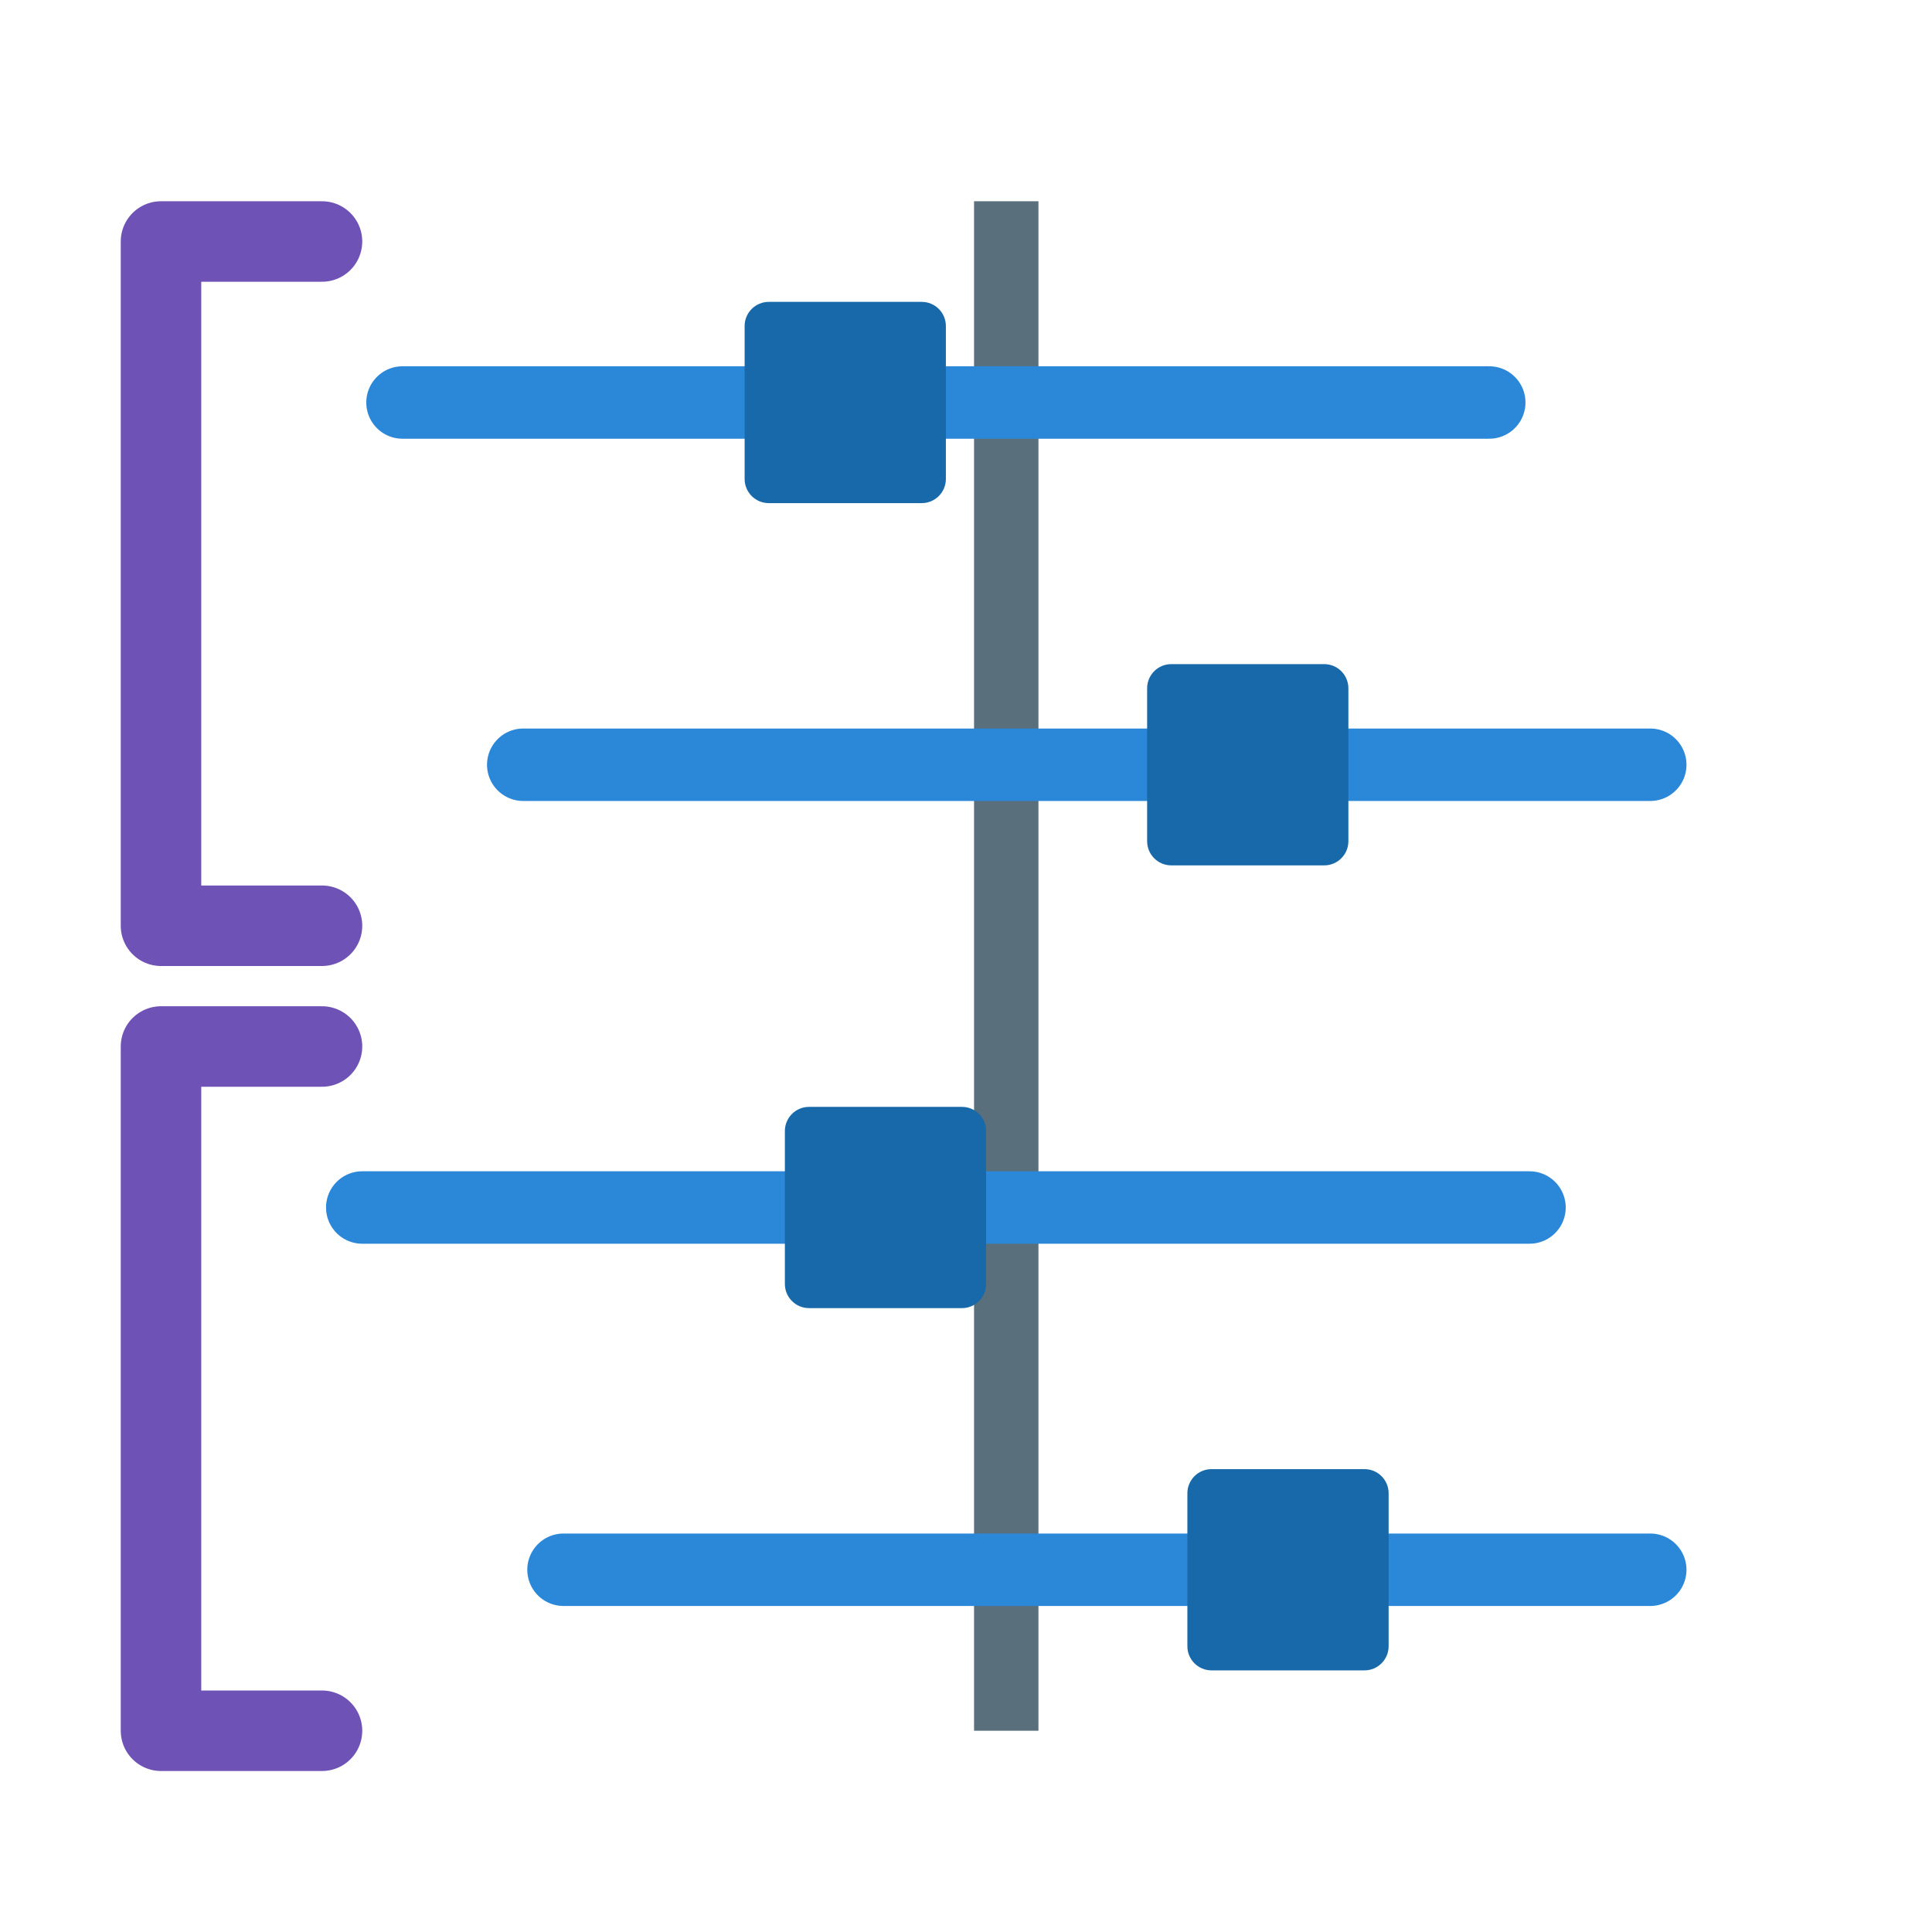
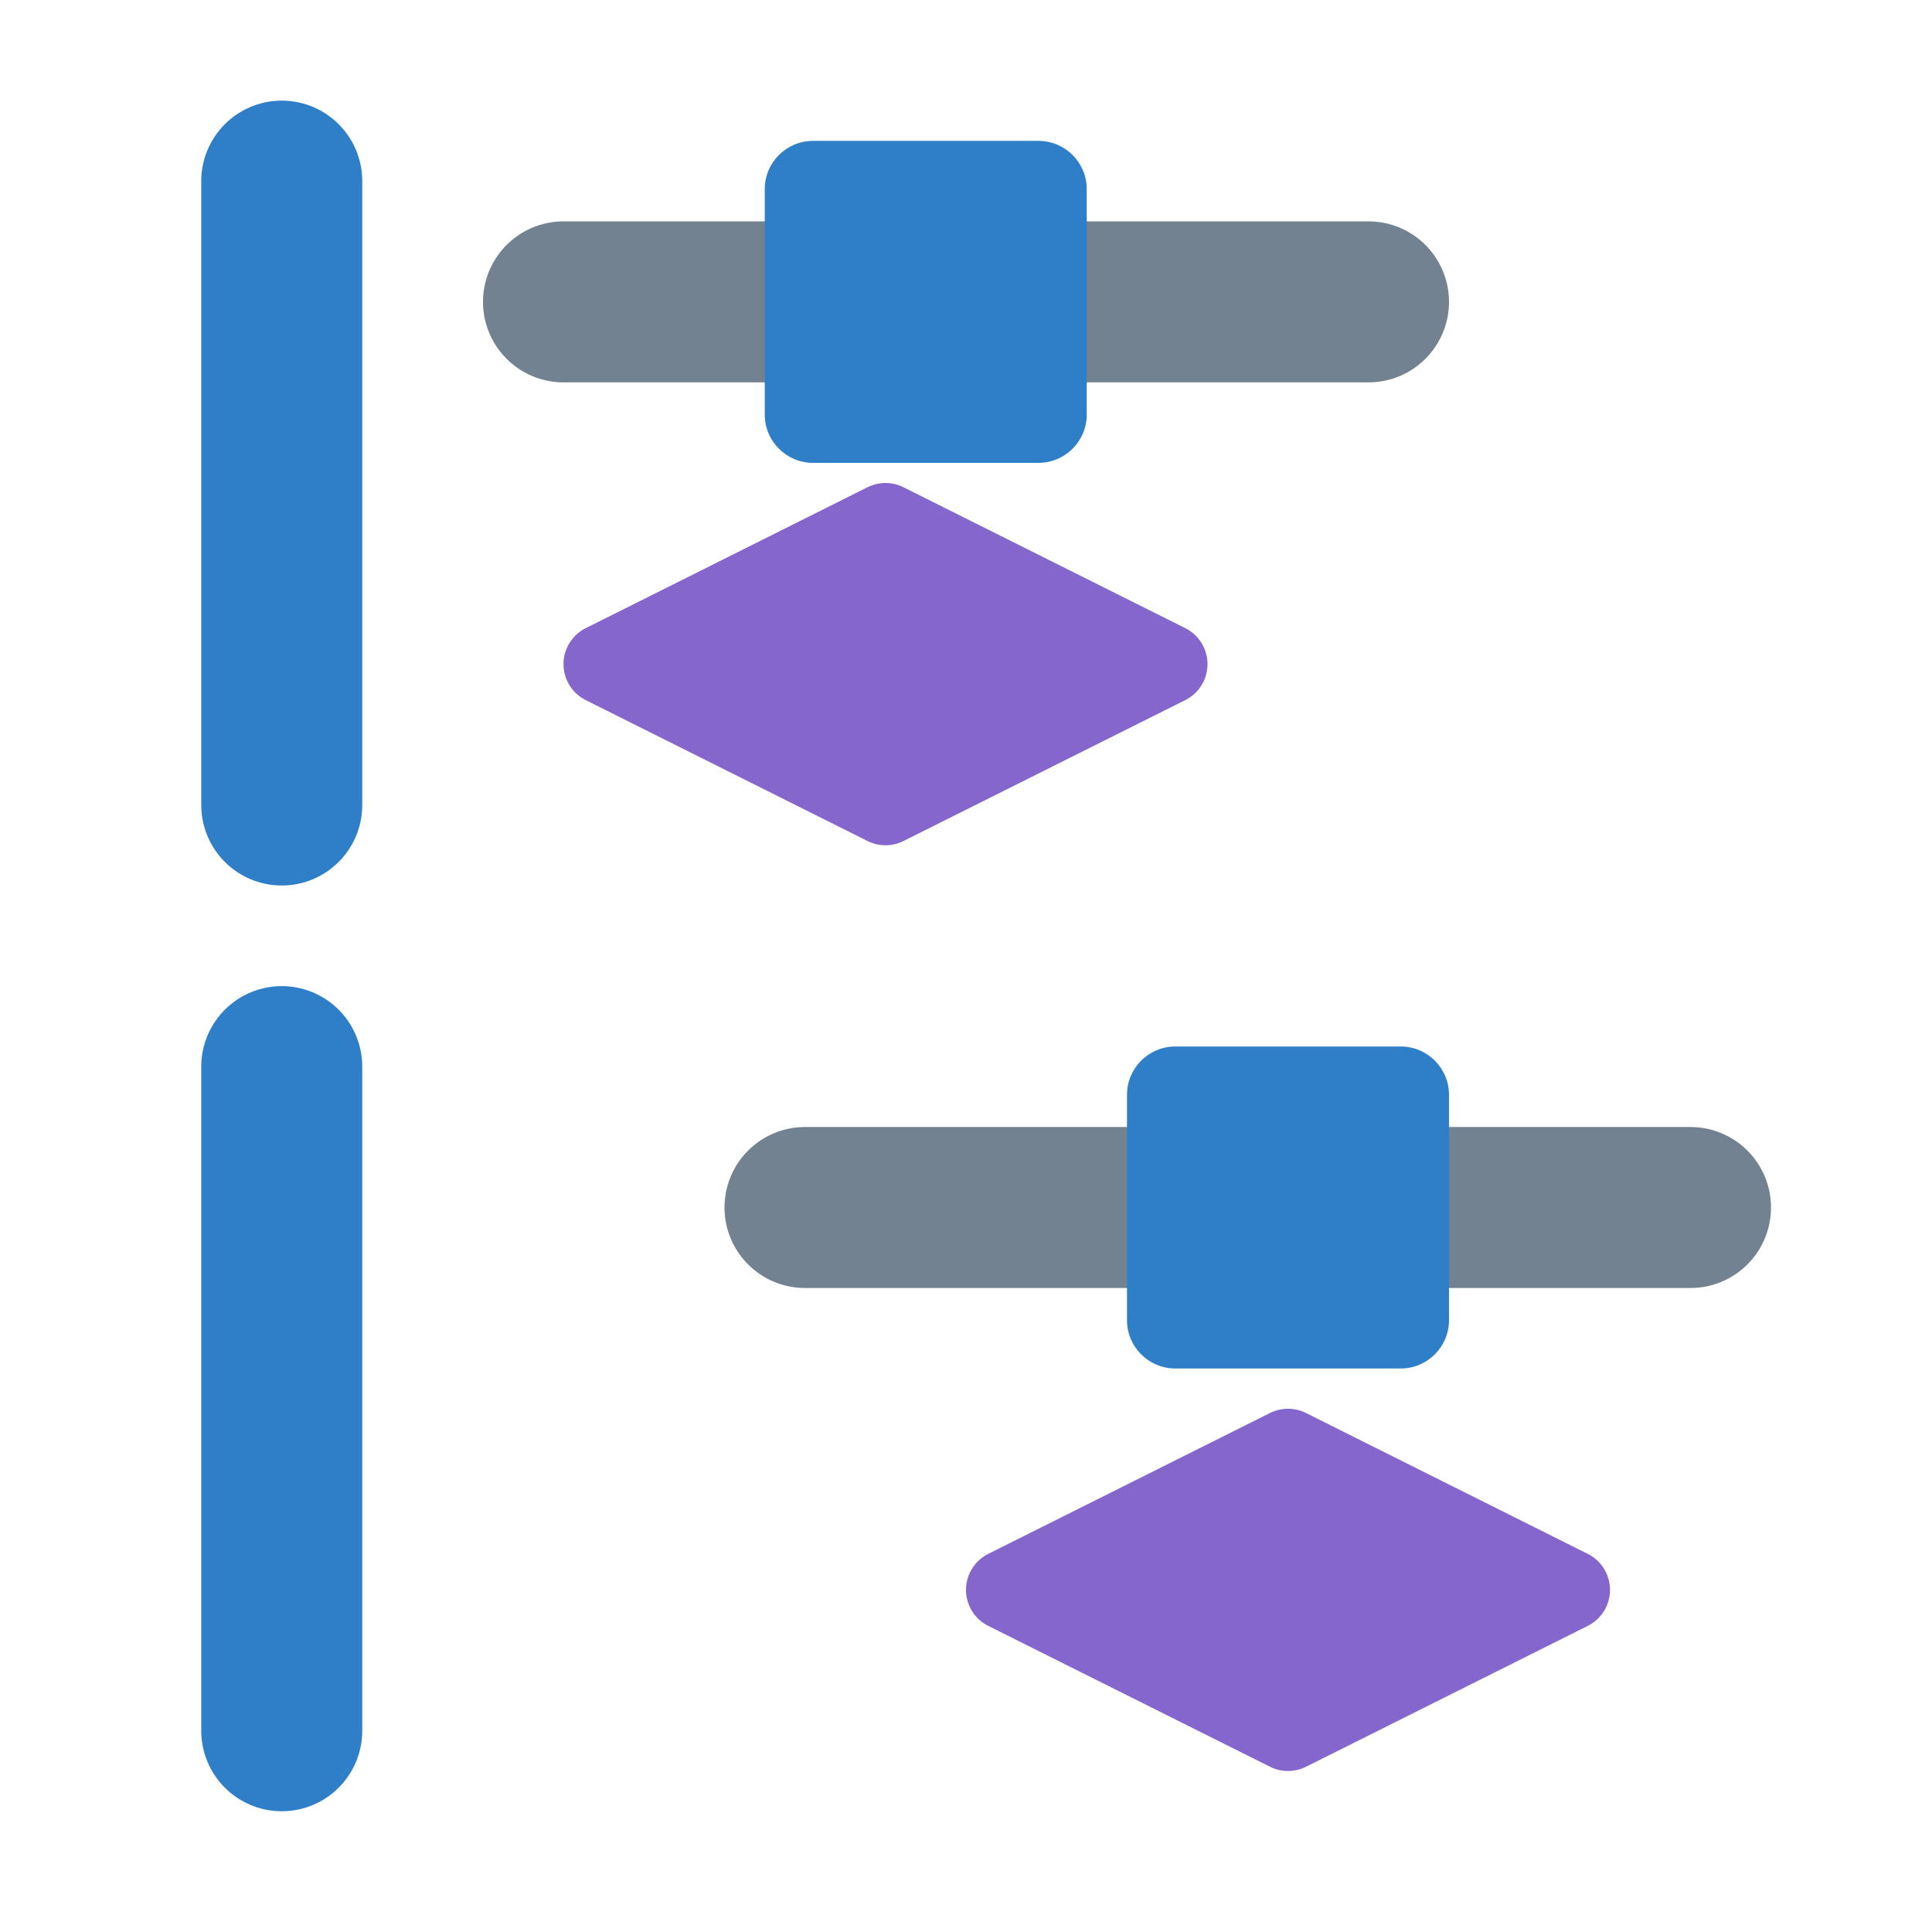
- <svg xmlns="http://www.w3.org/2000/svg" viewBox="0 0 48 48">
-   <path d="M25 5v38" stroke="#596F7B" stroke-width="1.6" />
-   <g stroke="#2B88D8" stroke-width="1.8" stroke-linecap="round" fill="#1769AA">
-     <path d="M10 10h27" />
-     <rect x="18.5" y="7.5" width="5" height="5" rx=".6" stroke="none" />
-     <path d="M13 19h28" />
-     <rect x="28.5" y="16.5" width="5" height="5" rx=".6" stroke="none" />
-     <path d="M9 30h29" />
-     <rect x="19.5" y="27.5" width="5" height="5" rx=".6" stroke="none" />
-     <path d="M14 39h27" />
-     <rect x="29.5" y="36.5" width="5" height="5" rx=".6" stroke="none" />
-   </g>
-   <path d="M8 6H4v17h4M8 26H4v17h4" fill="none" stroke="#6F52B5" stroke-width="2" stroke-linecap="round" stroke-linejoin="round" />
+ <svg xmlns="http://www.w3.org/2000/svg" viewBox="0 0 24 24">
+   <path d="M3.5 2.25V10" stroke="#2F7FC8" stroke-width="2" stroke-linecap="round" />
+   <path d="M7 3.75H17" stroke="#738290" stroke-width="2" stroke-linecap="round" />
+   <rect x="9.5" y="1.75" width="4" height="4" rx="0.6" fill="#2F7FC8" />
+   <path d="M7.5 8.25L11 6.5L14.5 8.25L11 10Z" fill="#8466CC" stroke="#8466CC" stroke-width="1" stroke-linejoin="round" />
+   <path d="M3.5 13.25V21.5" stroke="#2F7FC8" stroke-width="2" stroke-linecap="round" />
+   <path d="M10 15H21" stroke="#738290" stroke-width="2" stroke-linecap="round" />
+   <rect x="14" y="13" width="4" height="4" rx="0.6" fill="#2F7FC8" />
+   <path d="M12.5 19.75L16 18L19.5 19.75L16 21.5Z" fill="#8466CC" stroke="#8466CC" stroke-width="1" stroke-linejoin="round" />
</svg>
